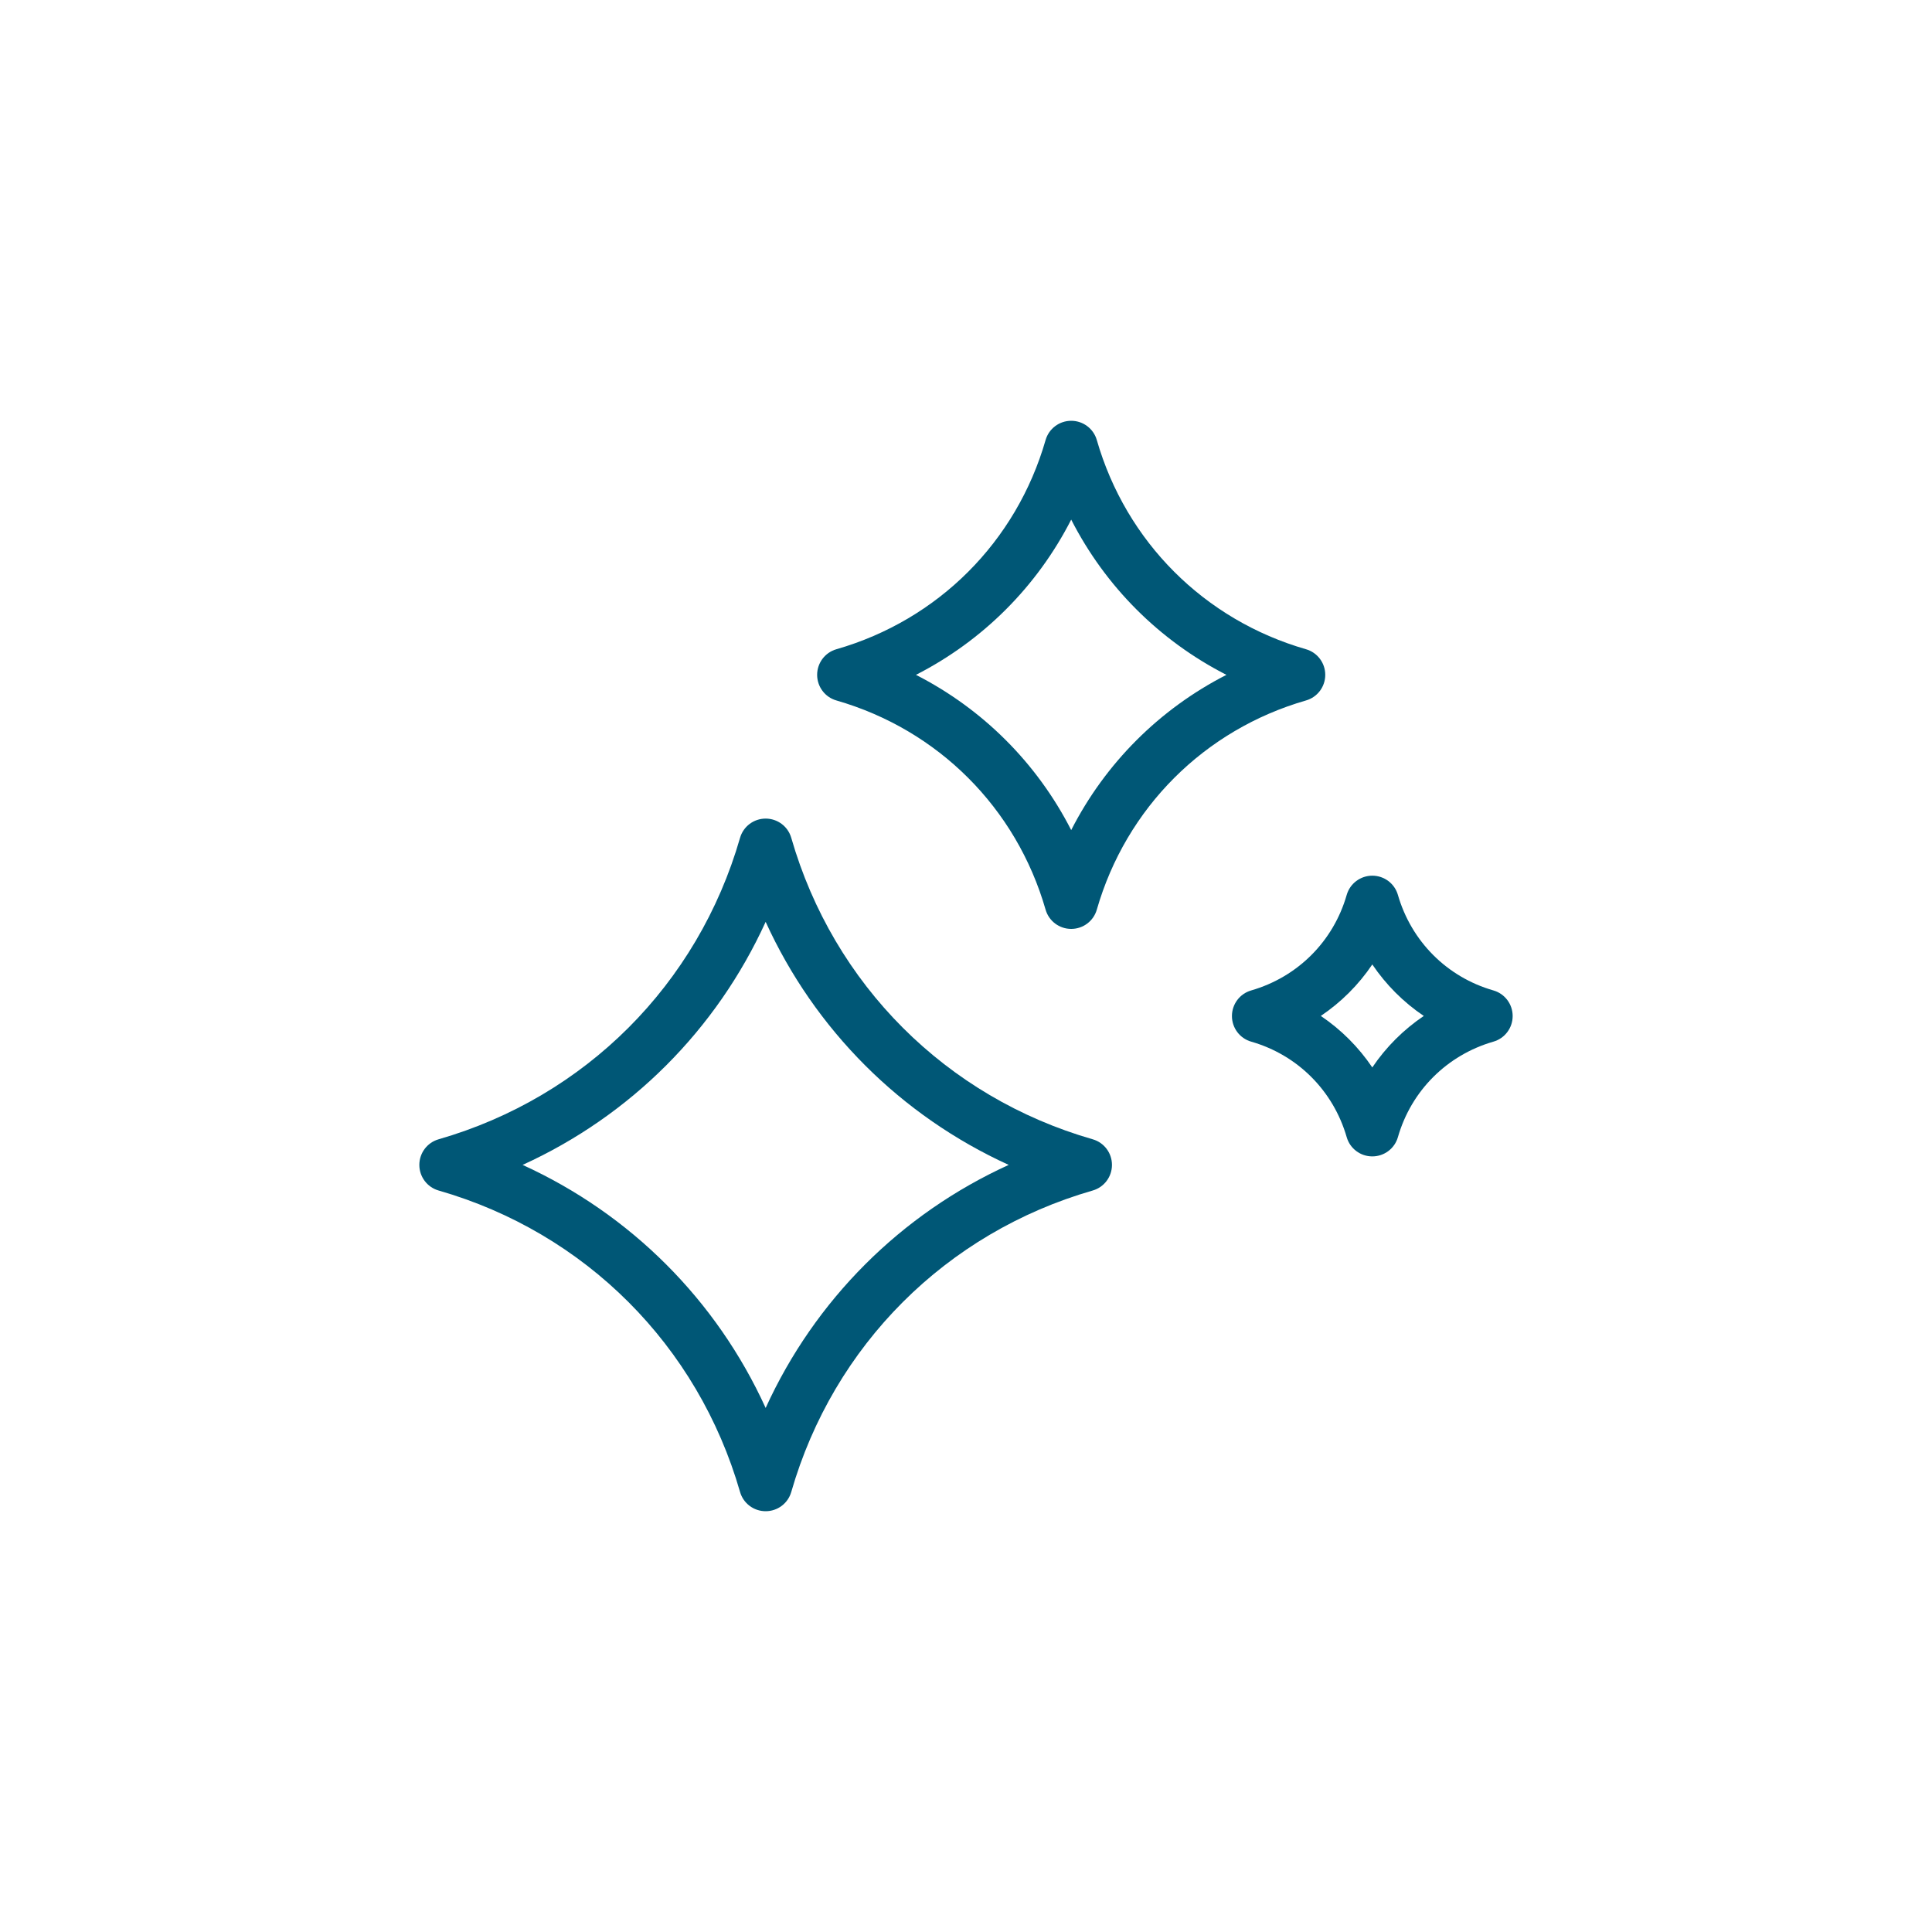
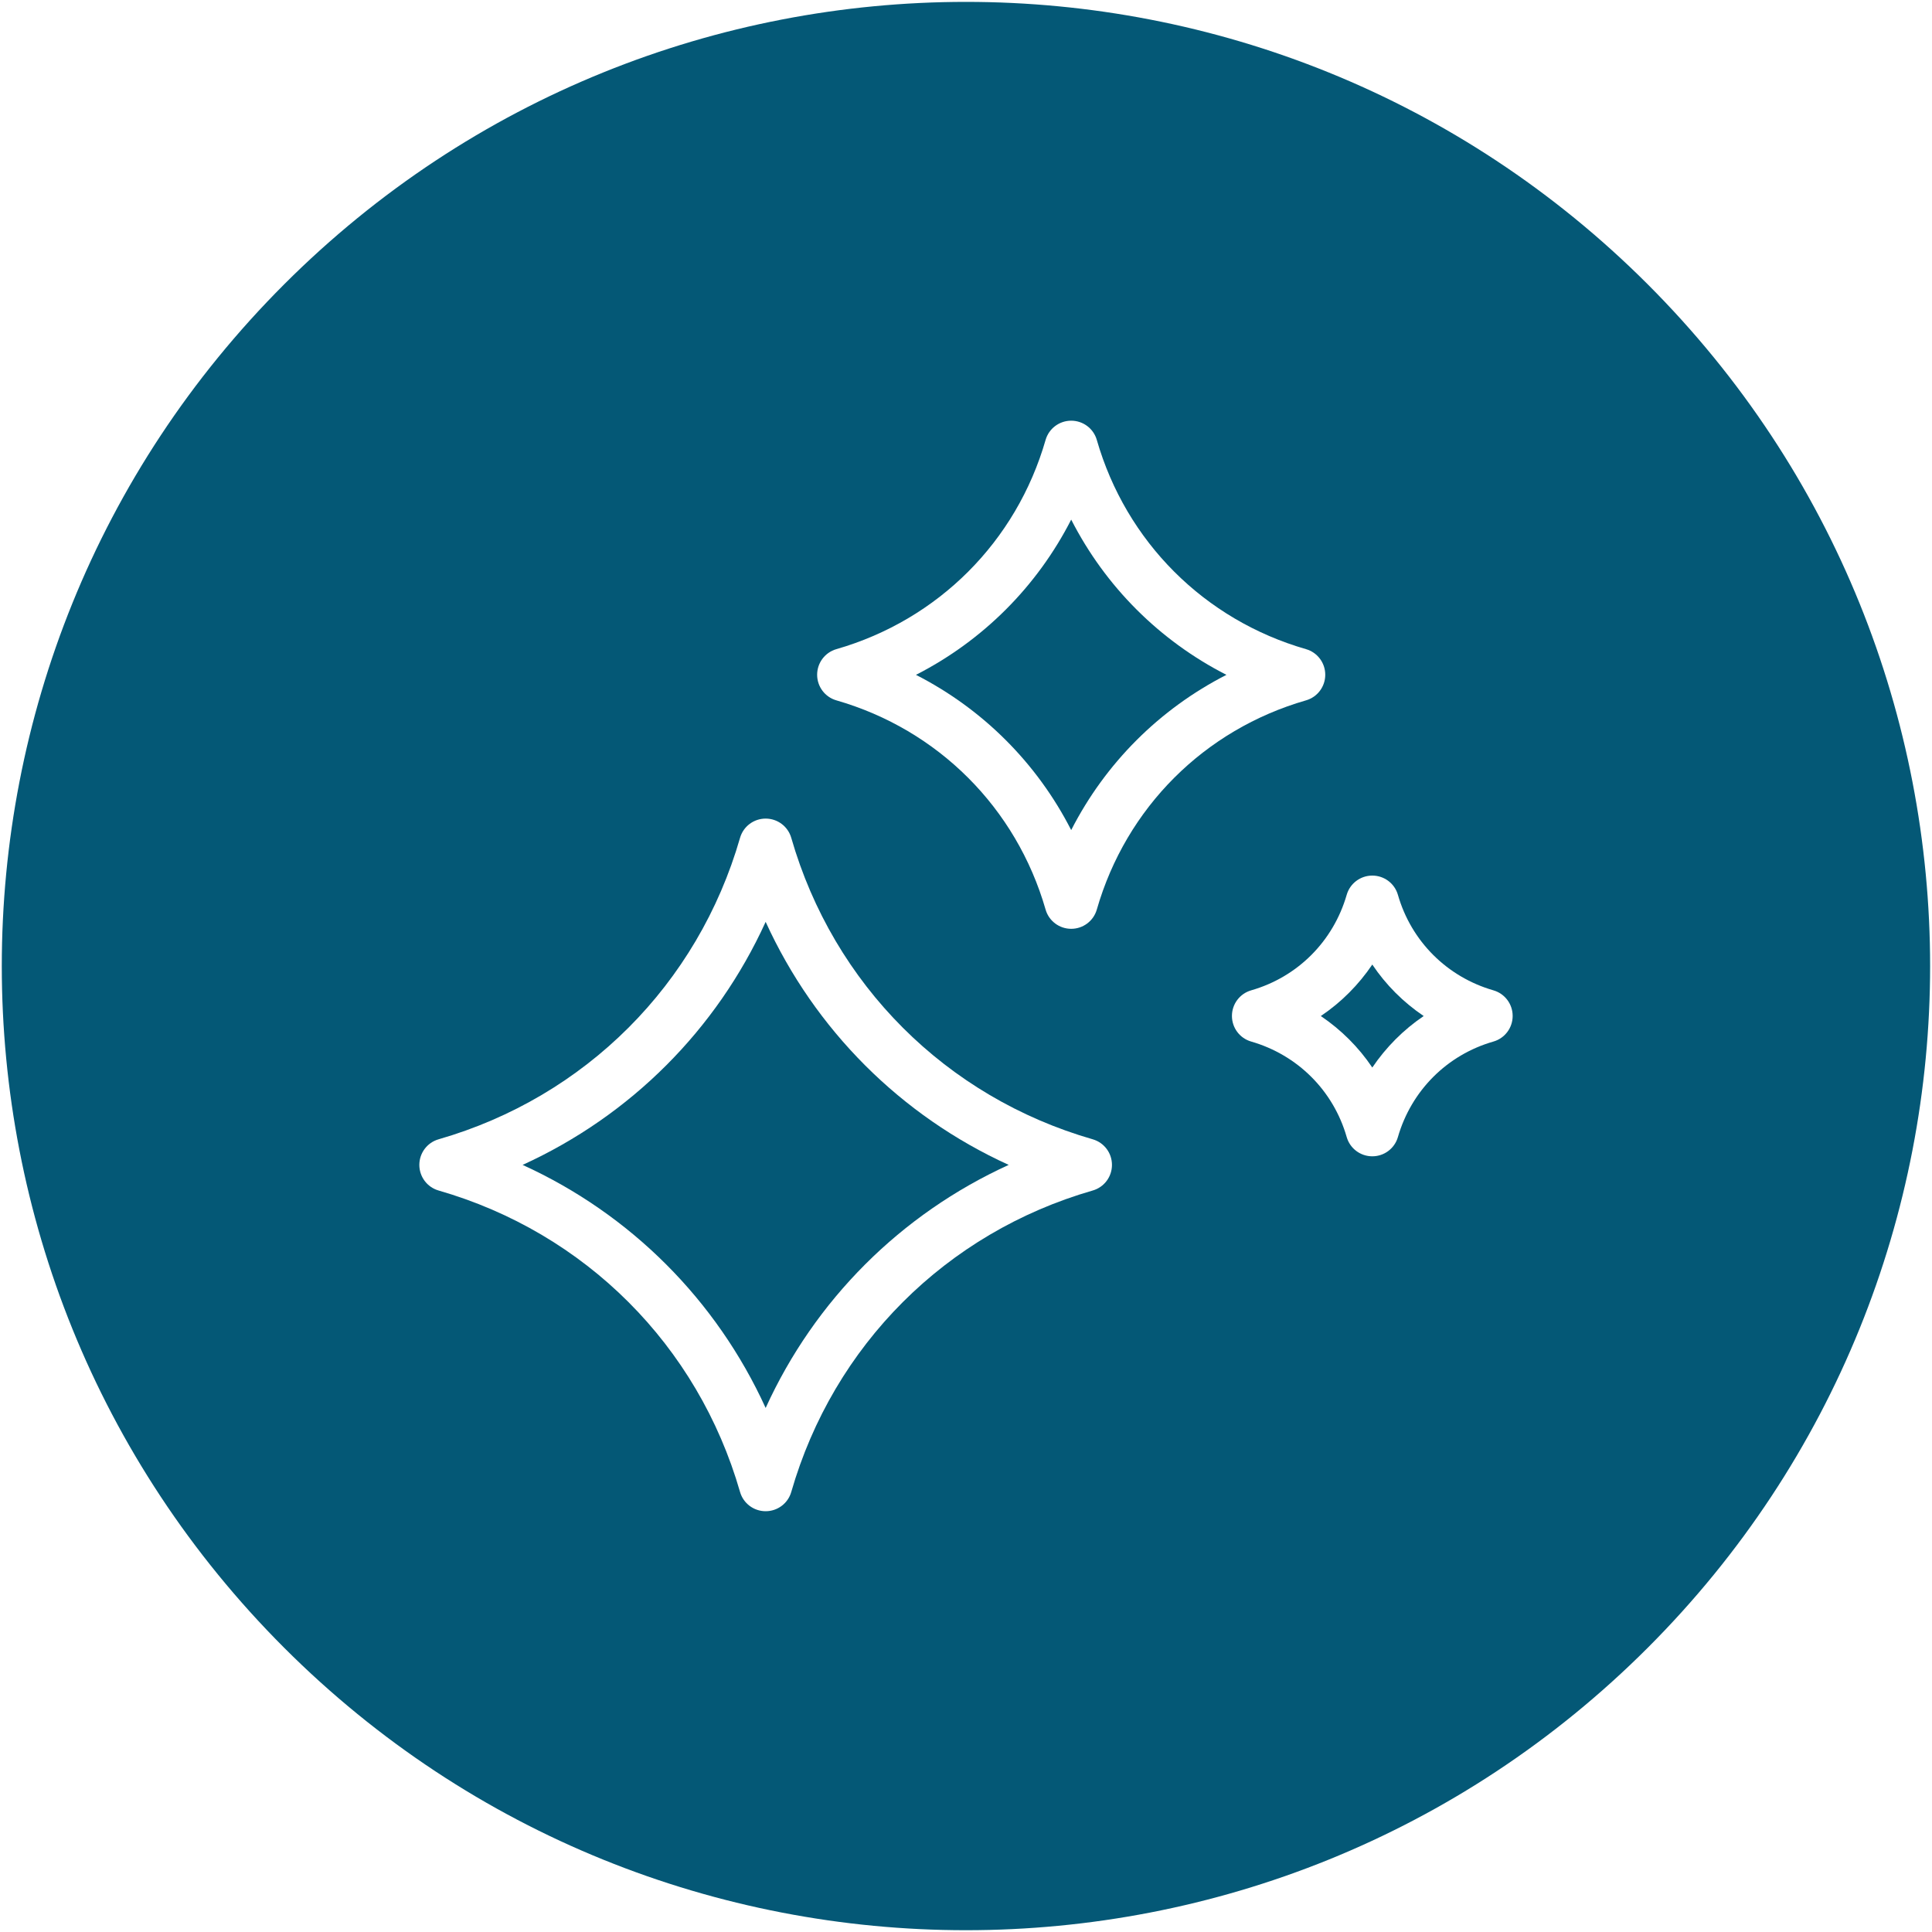
<svg xmlns="http://www.w3.org/2000/svg" id="Layer_1" version="1.1" viewBox="0 0 200 200">
  <defs>
    <style>
      .st0 {
-         fill: #005776;
+         fill: #045876;
      }
    </style>
  </defs>
-   <path class="st0" d="M137.19,69.86c0-1.23-.81-2.31-1.99-2.65-10.53-3.03-18.63-11.13-21.66-21.66-.34-1.18-1.42-1.99-2.65-1.99s-2.31.81-2.65,1.99c-3.03,10.53-11.12,18.63-21.66,21.66-1.18.34-1.99,1.42-1.99,2.65s.81,2.31,1.99,2.65c10.53,3.03,18.63,11.12,21.66,21.66.34,1.18,1.42,1.99,2.65,1.99,1.23,0,2.31-.81,2.65-1.99,3.03-10.53,11.13-18.63,21.66-21.66,1.18-.34,1.99-1.42,1.99-2.65ZM110.89,85.93c-3.54-6.93-9.14-12.53-16.07-16.07,6.93-3.54,12.53-9.14,16.07-16.07,3.54,6.93,9.14,12.53,16.07,16.07-6.93,3.54-12.53,9.14-16.07,16.07Z" />
-   <path class="st0" d="M154.6,102.53c-4.81-1.38-8.5-5.08-9.89-9.89-.34-1.18-1.42-1.99-2.65-1.99-1.23,0-2.31.81-2.65,1.99-1.38,4.81-5.08,8.5-9.89,9.89-1.18.34-1.99,1.42-1.99,2.65s.81,2.31,1.99,2.65c4.81,1.38,8.5,5.08,9.89,9.89.34,1.18,1.42,1.99,2.65,1.99,1.23,0,2.31-.81,2.65-1.99,1.38-4.81,5.08-8.5,9.89-9.89,1.18-.34,1.99-1.42,1.99-2.65s-.81-2.31-1.99-2.65ZM142.06,110.5c-1.42-2.1-3.22-3.91-5.33-5.33,2.1-1.42,3.91-3.22,5.33-5.33,1.42,2.1,3.22,3.91,5.33,5.33-2.1,1.42-3.91,3.22-5.33,5.33Z" />
-   <path class="st0" d="M113.12,117.94c-15.18-4.36-26.84-16.03-31.21-31.21-.34-1.18-1.42-1.99-2.65-1.99s-2.31.81-2.65,1.99c-4.37,15.18-16.03,26.84-31.21,31.21-1.18.34-1.99,1.42-1.99,2.65s.81,2.31,1.99,2.65c15.18,4.36,26.84,16.03,31.21,31.21.34,1.18,1.42,1.99,2.65,1.99s2.31-.81,2.65-1.99c4.37-15.18,16.03-26.84,31.21-31.21,1.18-.34,1.99-1.42,1.99-2.65s-.81-2.31-1.99-2.65ZM79.26,145.75c-5.09-11.17-13.98-20.06-25.16-25.16,11.17-5.09,20.06-13.98,25.16-25.16,5.09,11.17,13.98,20.06,25.16,25.16-11.17,5.09-20.06,13.98-25.16,25.16Z" />
+   <path class="st0" d="M110.89,53.79c-3.54,6.93-9.14,12.53-16.07,16.07,6.93,3.54,12.53,9.14,16.07,16.07,3.54-6.93,9.14-12.53,16.07-16.07-6.93-3.54-12.53-9.14-16.07-16.07Z" />
+   <path class="st0" d="M79.26,95.43c-5.09,11.17-13.98,20.06-25.16,25.16,11.17,5.09,20.06,13.98,25.16,25.16,5.09-11.17,13.98-20.06,25.16-25.16-11.17-5.09-20.06-13.98-25.16-25.16Z" />
+   <path class="st0" d="M142.06,99.85c-1.42,2.1-3.22,3.91-5.33,5.33,2.1,1.42,3.91,3.22,5.33,5.33,1.42-2.1,3.22-3.91,5.32-5.33-2.1-1.42-3.91-3.22-5.32-5.33Z" />
+   <path class="st0" d="M170.57,29.43h0c-38.98-38.98-102.17-38.98-141.15,0h0c-38.98,38.98-38.98,102.17,0,141.15h0c38.98,38.98,102.17,38.98,141.15,0h0c38.98-38.98,38.98-102.17,0-141.15ZM113.12,123.24c-15.18,4.37-26.84,16.03-31.21,31.21-.34,1.18-1.42,1.99-2.65,1.99s-2.31-.81-2.65-1.99c-4.37-15.18-16.03-26.84-31.21-31.21-1.18-.34-1.99-1.42-1.99-2.65s.81-2.31,1.99-2.65c15.18-4.37,26.84-16.03,31.21-31.21.34-1.18,1.42-1.99,2.65-1.99s2.31.81,2.65,1.99c4.37,15.18,16.03,26.84,31.21,31.21,1.18.34,1.99,1.42,1.99,2.65s-.81,2.31-1.99,2.65ZM113.54,94.16c-.34,1.18-1.42,1.99-2.65,1.99s-2.31-.81-2.65-1.99c-3.03-10.53-11.13-18.63-21.66-21.66-1.18-.34-1.99-1.42-1.99-2.65s.81-2.31,1.99-2.65c10.53-3.03,18.63-11.13,21.66-21.66.34-1.18,1.42-1.99,2.65-1.99s2.31.81,2.65,1.99c3.03,10.53,11.13,18.63,21.66,21.66,1.18.34,1.99,1.42,1.99,2.65s-.81,2.31-1.99,2.65c-10.53,3.03-18.63,11.12-21.66,21.66ZM154.6,107.82c-4.81,1.38-8.5,5.08-9.89,9.89-.34,1.18-1.42,1.99-2.65,1.99s-2.31-.81-2.65-1.99c-1.38-4.81-5.08-8.5-9.89-9.89-1.18-.34-1.99-1.42-1.99-2.65s.81-2.31,1.99-2.65c4.81-1.38,8.5-5.08,9.89-9.89.34-1.18,1.42-1.99,2.65-1.99,1.23,0,2.31.81,2.65,1.99,1.38,4.81,5.08,8.5,9.89,9.89,1.18.34,1.99,1.42,1.99,2.65s-.81,2.31-1.99,2.65Z" />
</svg>
